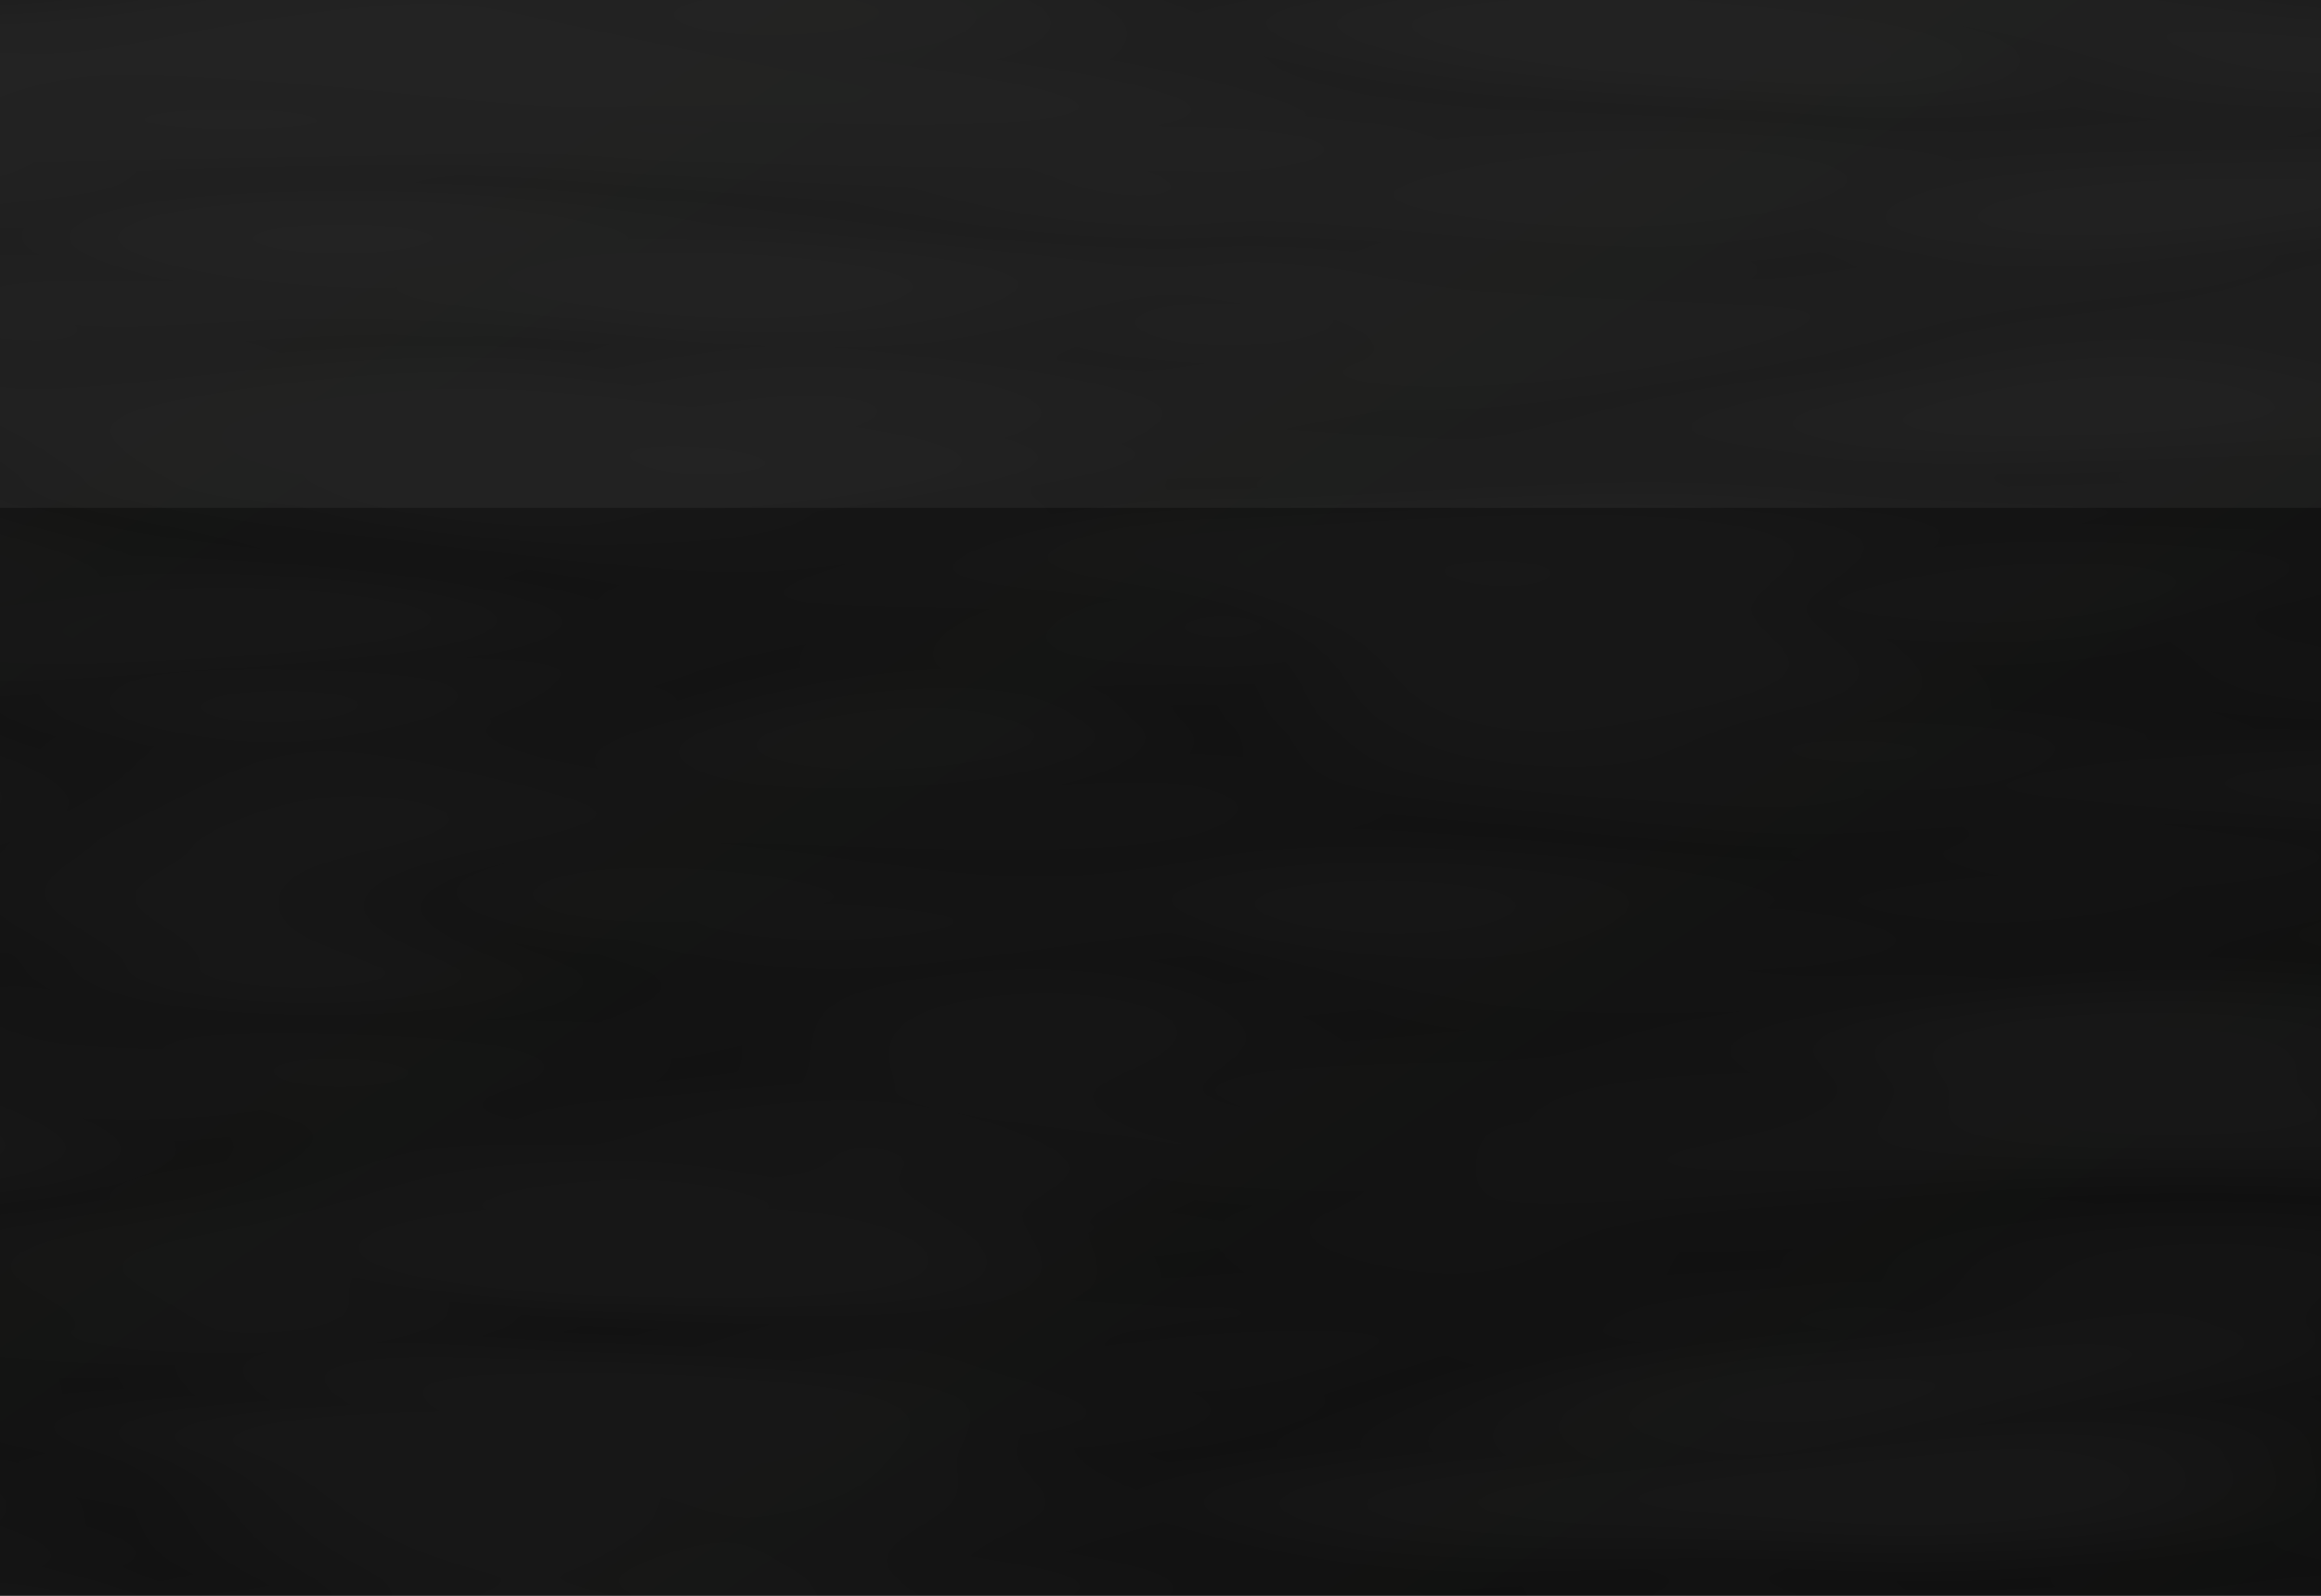
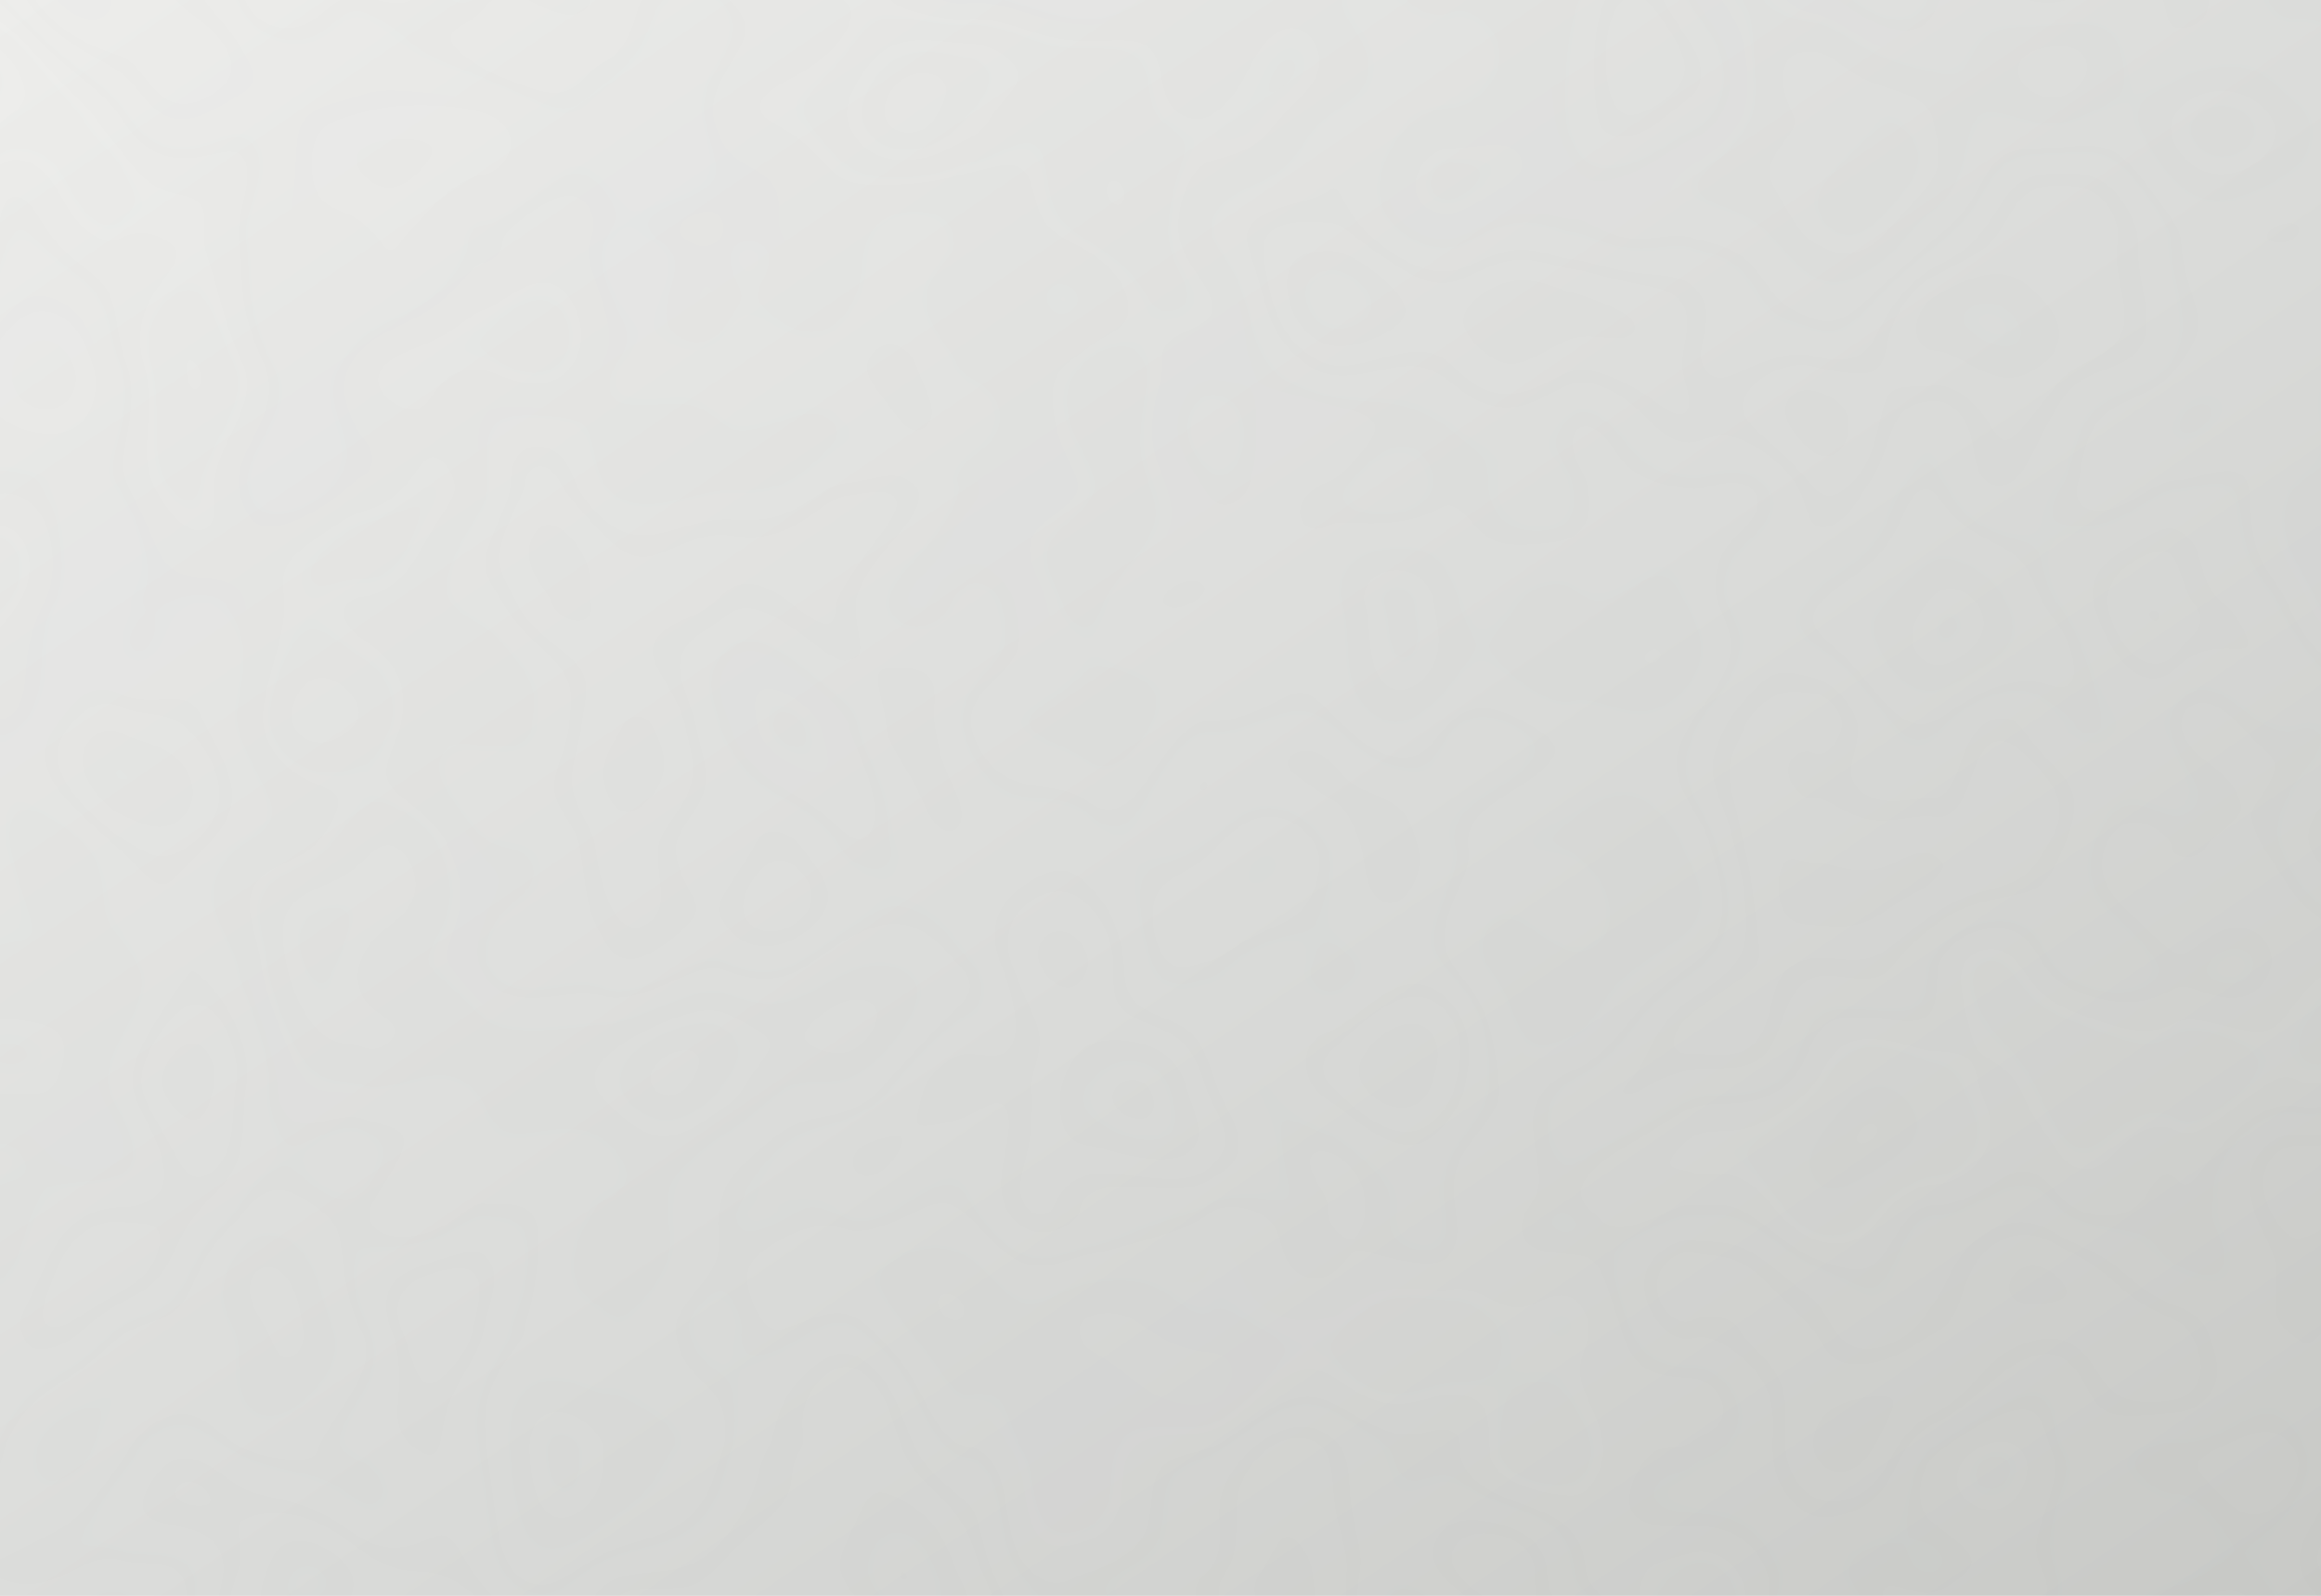
- <svg xmlns="http://www.w3.org/2000/svg" viewBox="0 0 320 220" width="320" height="220" role="img" aria-label="SWATCH-LG01 stone colour swatch">
+ <svg xmlns="http://www.w3.org/2000/svg" viewBox="0 0 320 220" width="320" height="220" role="img" aria-label="LG01 Light Grey grout colour swatch">
  <defs>
    <linearGradient id="g" x1="0" y1="0" x2="1" y2="1">
-       <stop offset="0%" stop-color="#e4e5e3" />
-       <stop offset="55%" stop-color="#cccdcb" />
-       <stop offset="100%" stop-color="#b0b1af" />
+       <stop offset="0%" stop-color="#eeeeec" />
+       <stop offset="55%" stop-color="#dadbd9" />
+       <stop offset="100%" stop-color="#c8c9c6" />
    </linearGradient>
-     <filter id="stone">
-       <feTurbulence type="fractalNoise" baseFrequency="0.014 0.022" numOctaves="5" seed="12" result="n" />
-       <feColorMatrix in="n" type="matrix" values="0 0 0 0 0  0 0 0 0 0  0 0 0 0 0  0 0 0 0.14 0" result="d" />
-       <feComposite in="d" in2="SourceGraphic" operator="over" />
-     </filter>
-     <filter id="veins">
-       <feTurbulence type="turbulence" baseFrequency="0.006 0.03" numOctaves="2" seed="17" result="v" />
-       <feColorMatrix in="v" type="matrix" values="0 0 0 0 1  0 0 0 0 1  0 0 0 0 1  0 0 0 0.05 0" />
+     <filter id="t">
+       <feTurbulence type="fractalNoise" baseFrequency="0.03" numOctaves="2" seed="7" result="n" />
+       <feColorMatrix in="n" type="matrix" values="0 0 0 0 0.56 0 0 0 0 0.57 0 0 0 0 0.57 0 0 0 .10 0" />
    </filter>
  </defs>
  <rect width="320" height="220" fill="url(#g)" />
-   <rect width="320" height="220" filter="url(#stone)" opacity="0.9" />
-   <rect width="320" height="220" filter="url(#veins)" />
-   <rect width="320" height="220" fill="#000" opacity="0.10" style="mix-blend-mode:multiply" />
-   <rect x="0" y="0" width="320" height="70" fill="#fff" opacity="0.05" />
+   <rect width="320" height="220" filter="url(#t)" opacity=".35" />
</svg>
